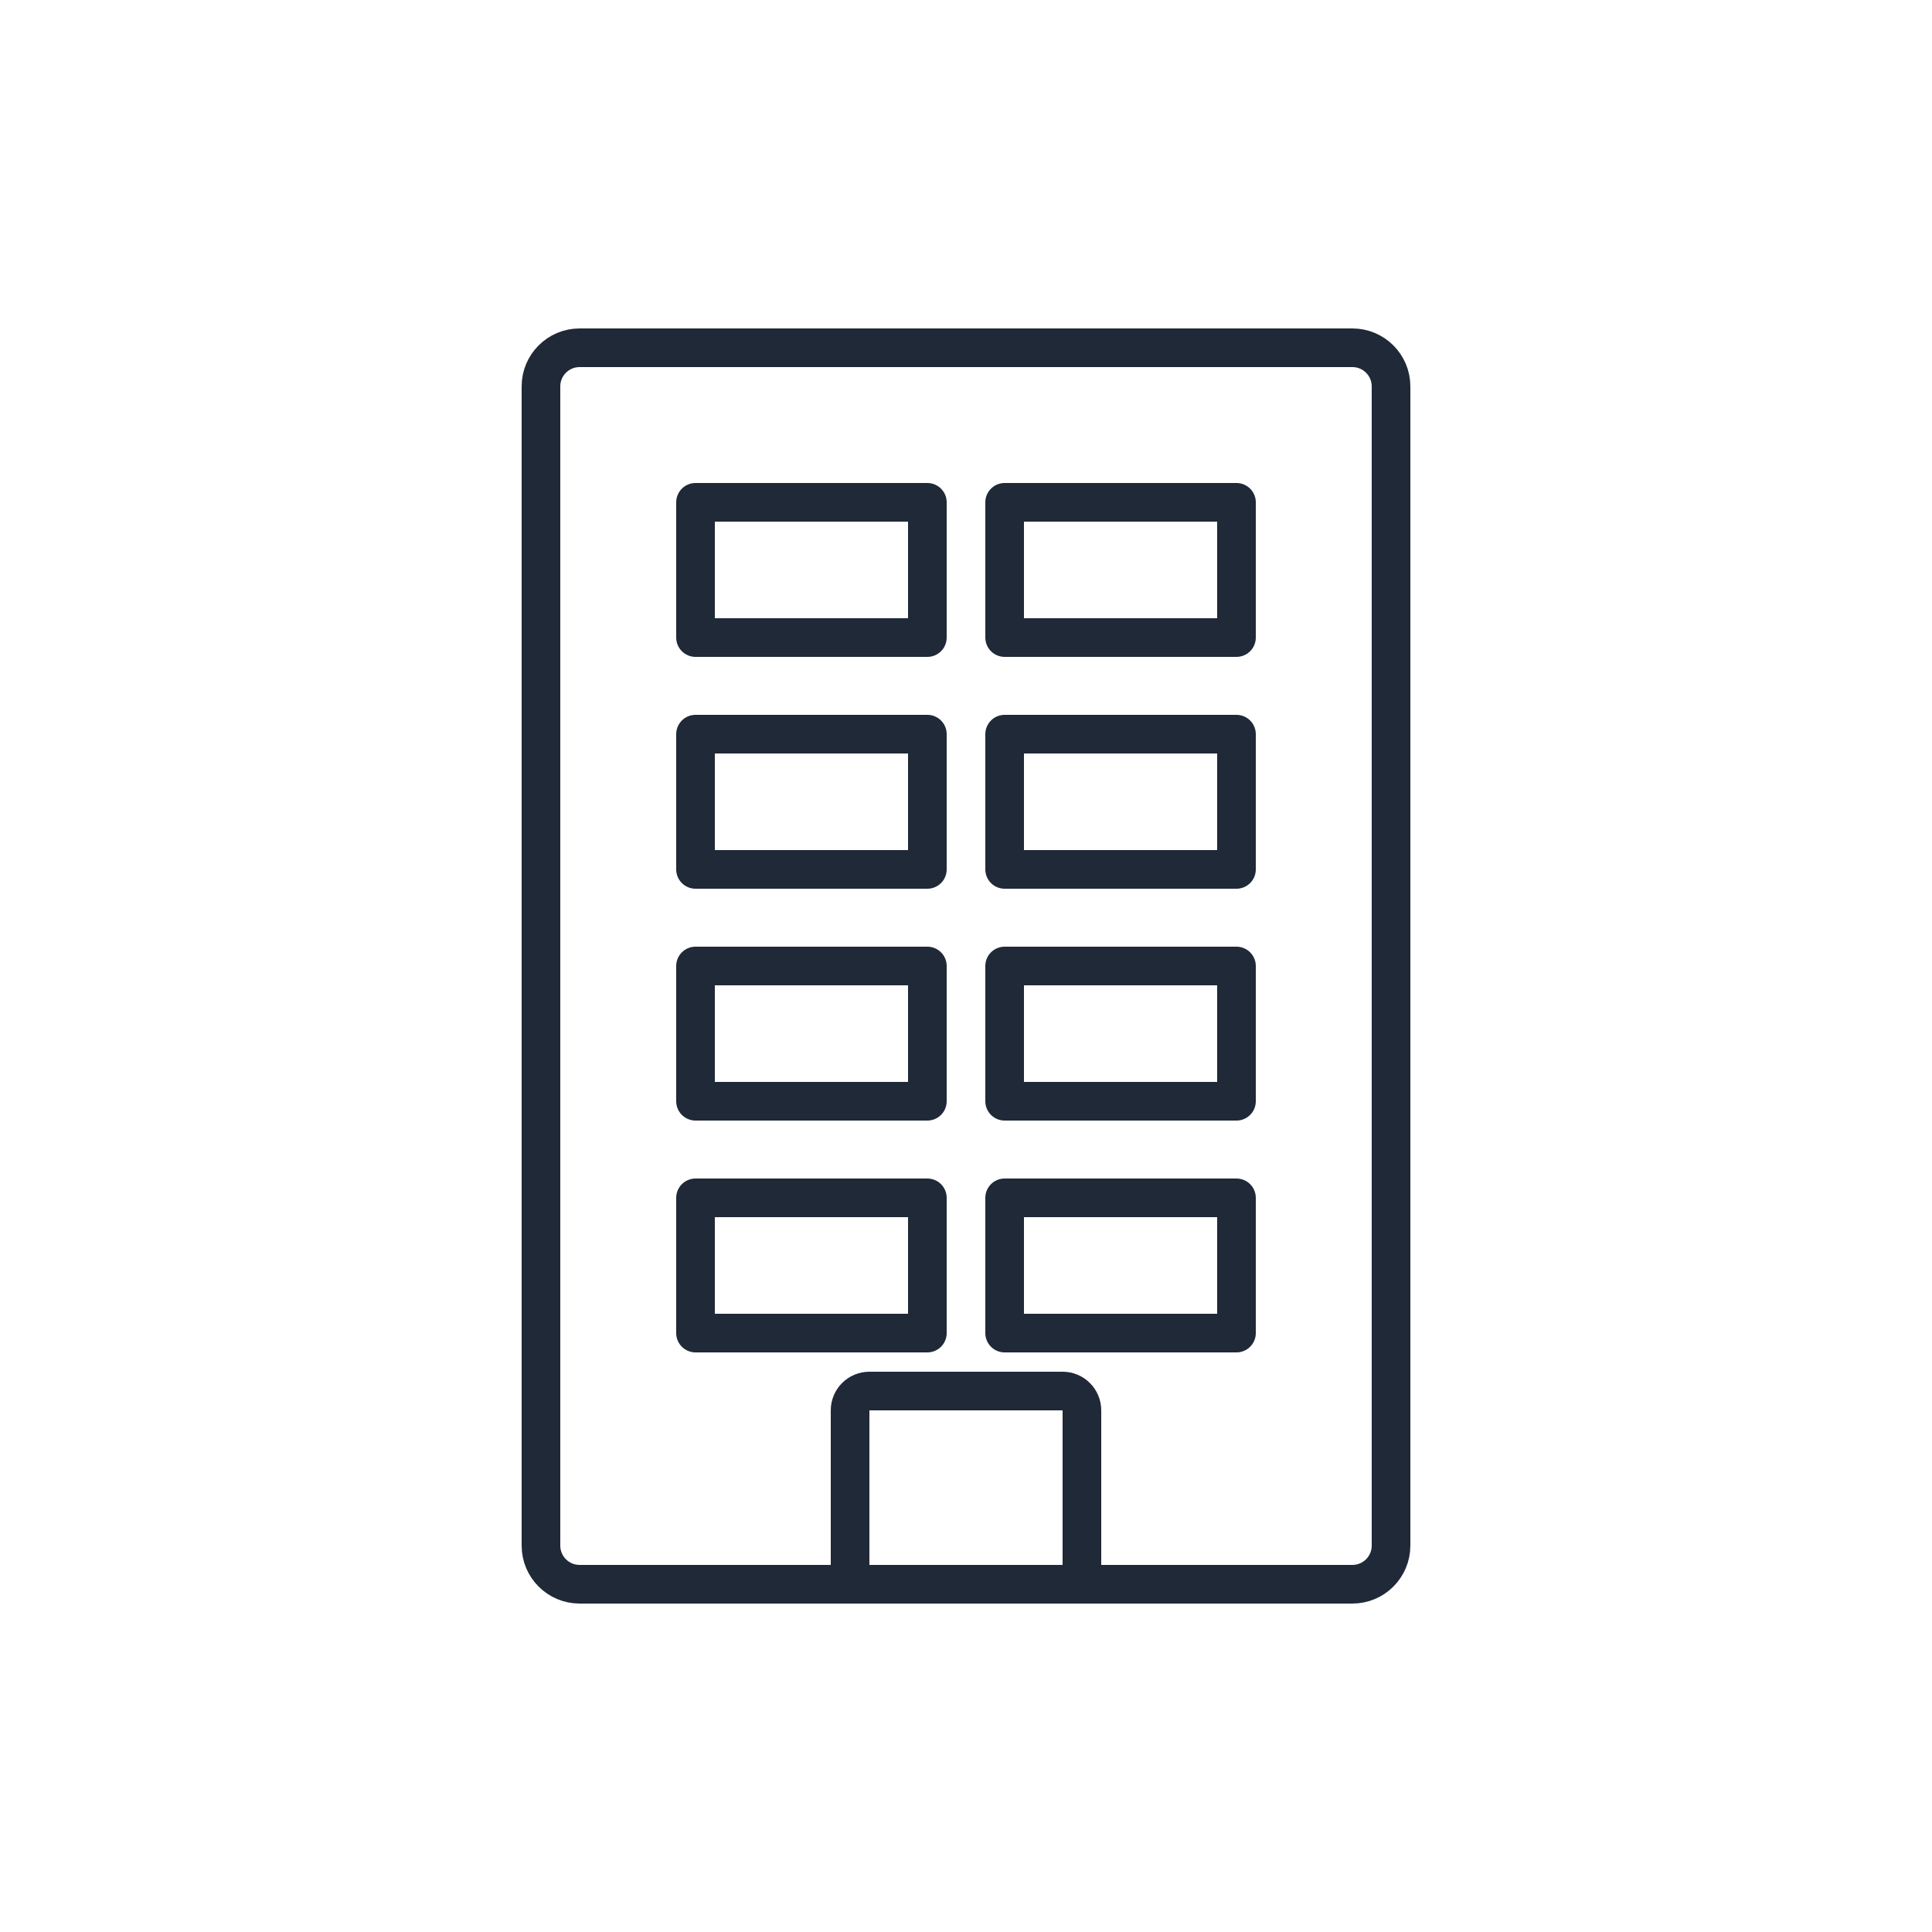
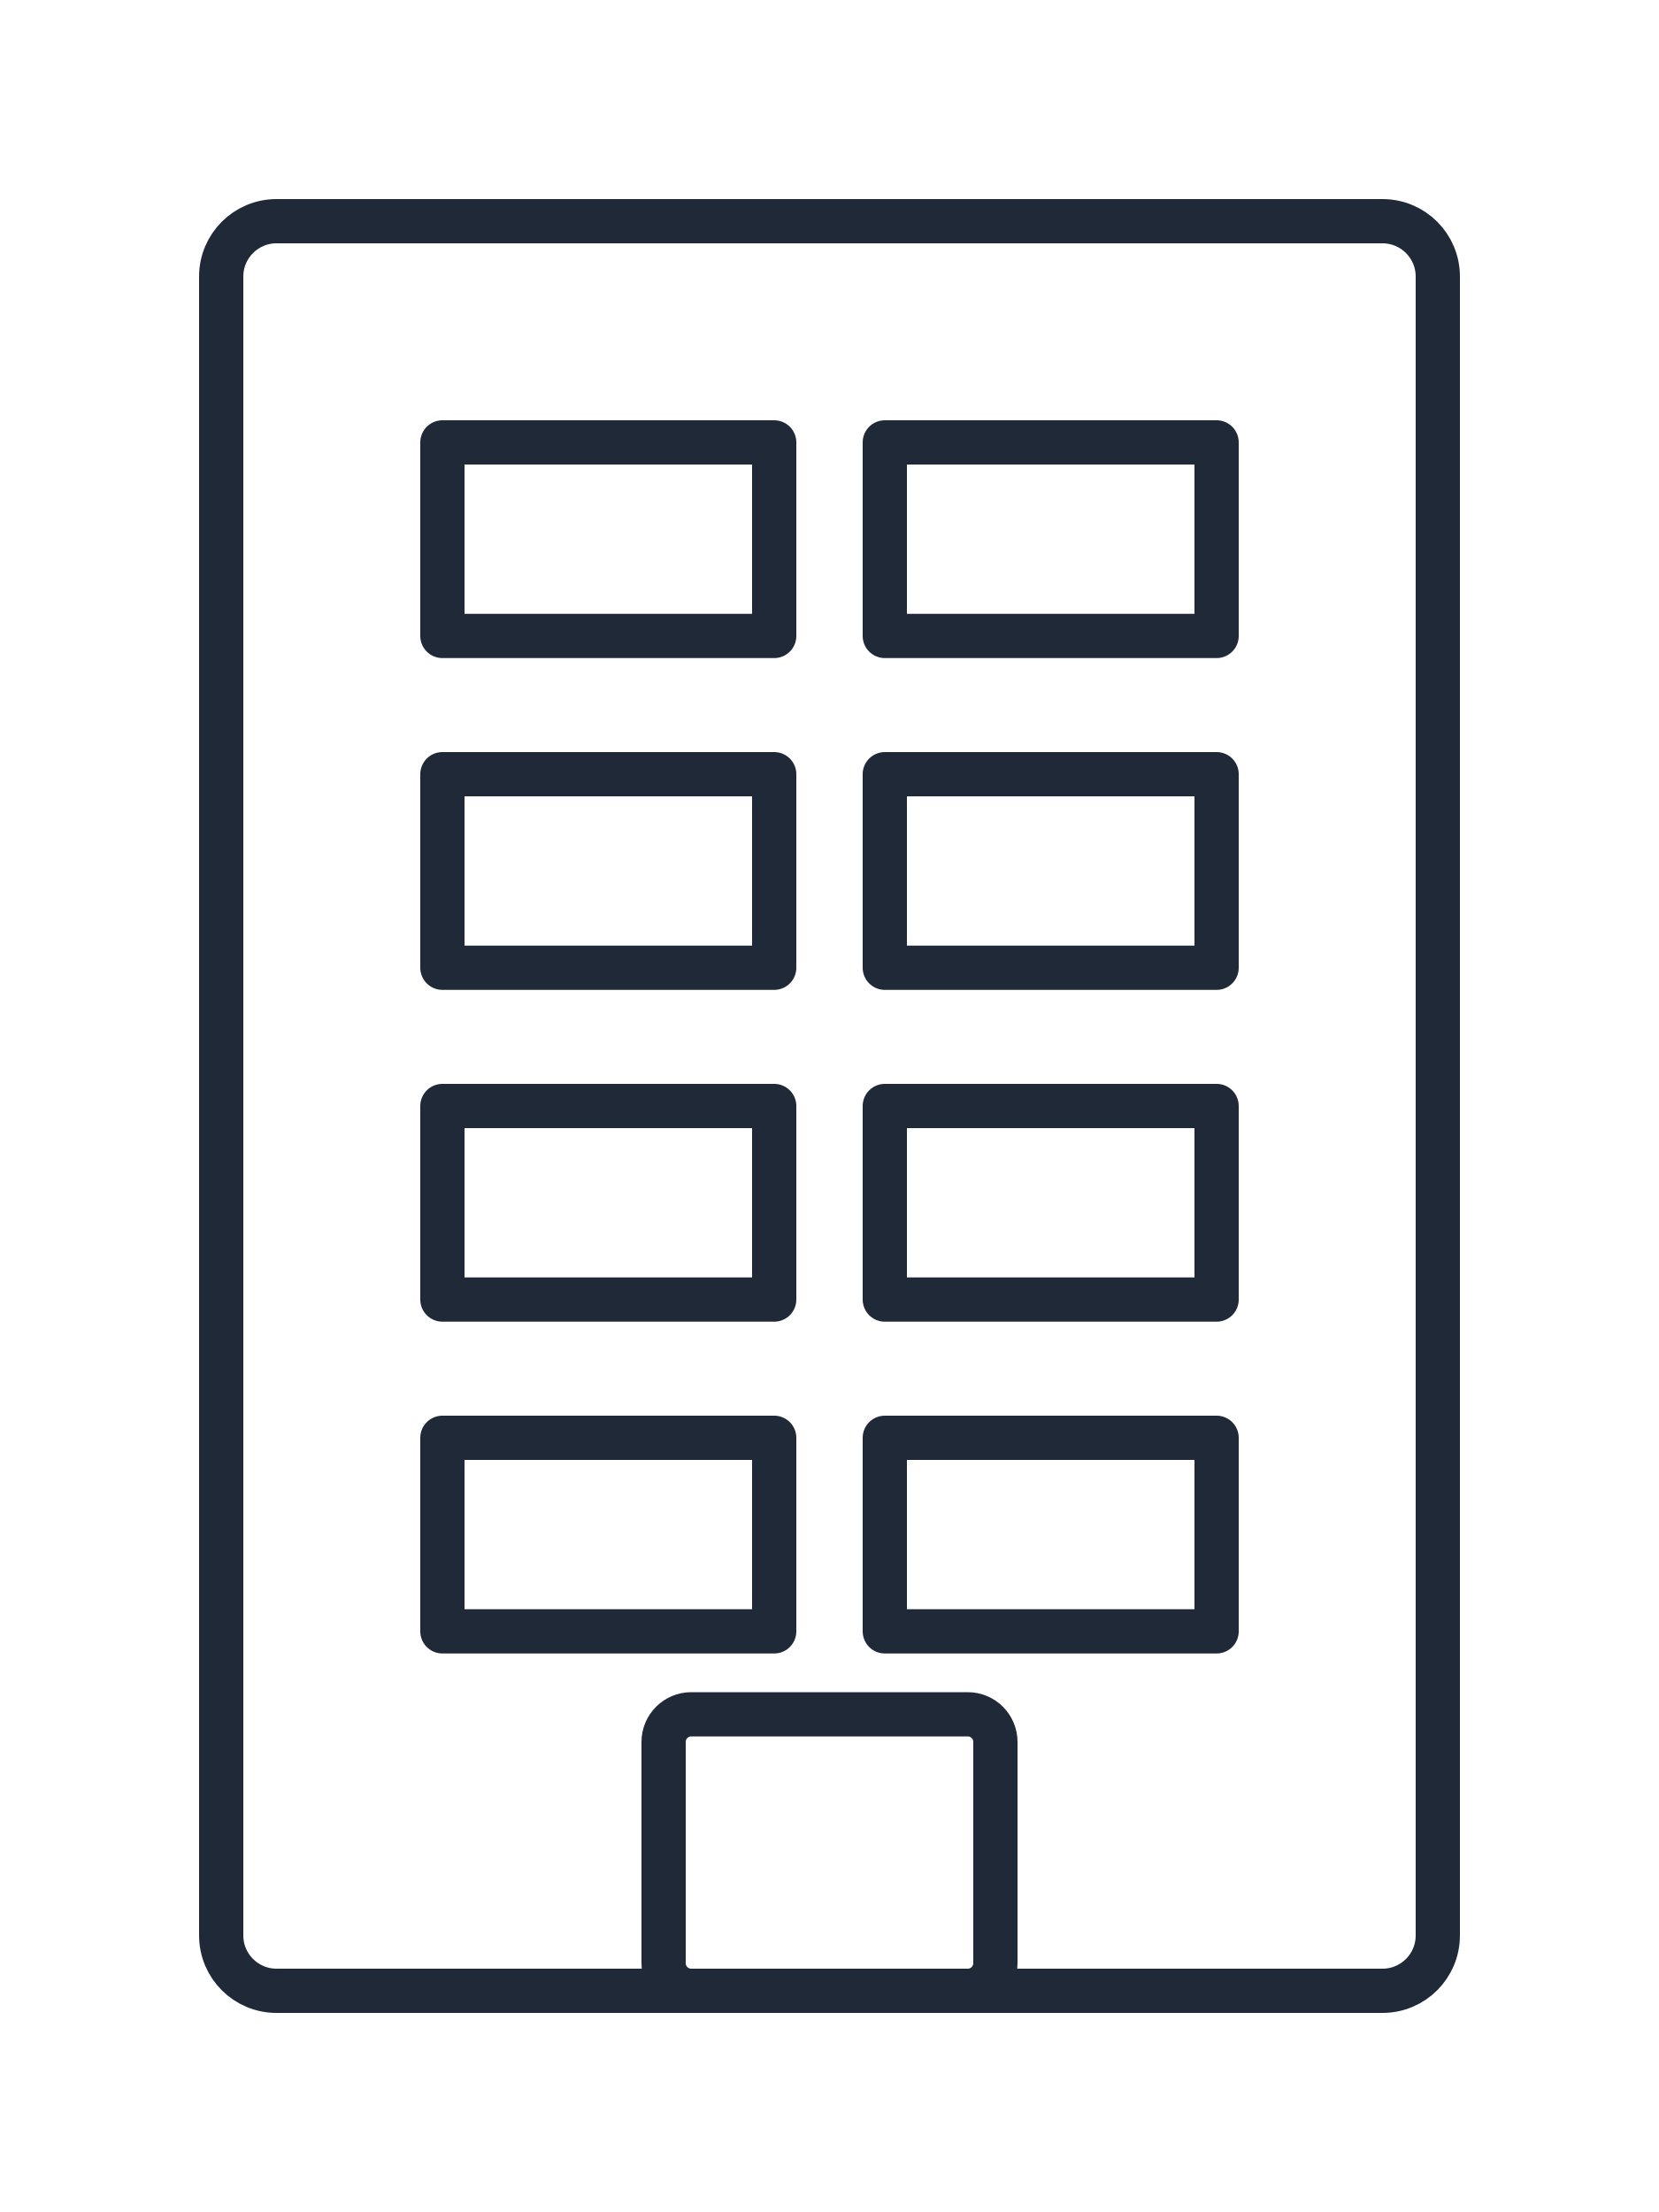
- <svg xmlns="http://www.w3.org/2000/svg" viewBox="0 0 100 100" width="100" height="100" fill="none" stroke="#1F2937" stroke-width="2" stroke-linecap="round" stroke-linejoin="round">
-   <rect x="28" y="18" width="44" height="64" rx="2" ry="2" />
-   <rect x="36" y="26" width="12" height="7" />
-   <rect x="52" y="26" width="12" height="7" />
-   <rect x="36" y="38" width="12" height="7" />
-   <rect x="52" y="38" width="12" height="7" />
-   <rect x="36" y="50" width="12" height="7" />
-   <rect x="52" y="50" width="12" height="7" />
-   <rect x="36" y="62" width="12" height="7" />
-   <rect x="52" y="62" width="12" height="7" />
-   <rect x="44" y="72" width="12" height="10" rx="1" ry="1" />
+ <svg xmlns="http://www.w3.org/2000/svg" viewBox="0 0 75 100" width="75" height="100" fill="none" stroke="#1F2937" stroke-width="2" stroke-linecap="round" stroke-linejoin="round">
+   <rect x="10" y="10" width="55" height="80" rx="2.5" ry="2.5" />
+   <rect x="20" y="20" width="15" height="8.75" />
+   <rect x="40" y="20" width="15" height="8.75" />
+   <rect x="20" y="35" width="15" height="8.75" />
+   <rect x="40" y="35" width="15" height="8.75" />
+   <rect x="20" y="50" width="15" height="8.75" />
+   <rect x="40" y="50" width="15" height="8.75" />
+   <rect x="20" y="65" width="15" height="8.75" />
+   <rect x="40" y="65" width="15" height="8.75" />
+   <rect x="30" y="77.5" width="15" height="12.5" rx="1.25" ry="1.25" />
</svg>
